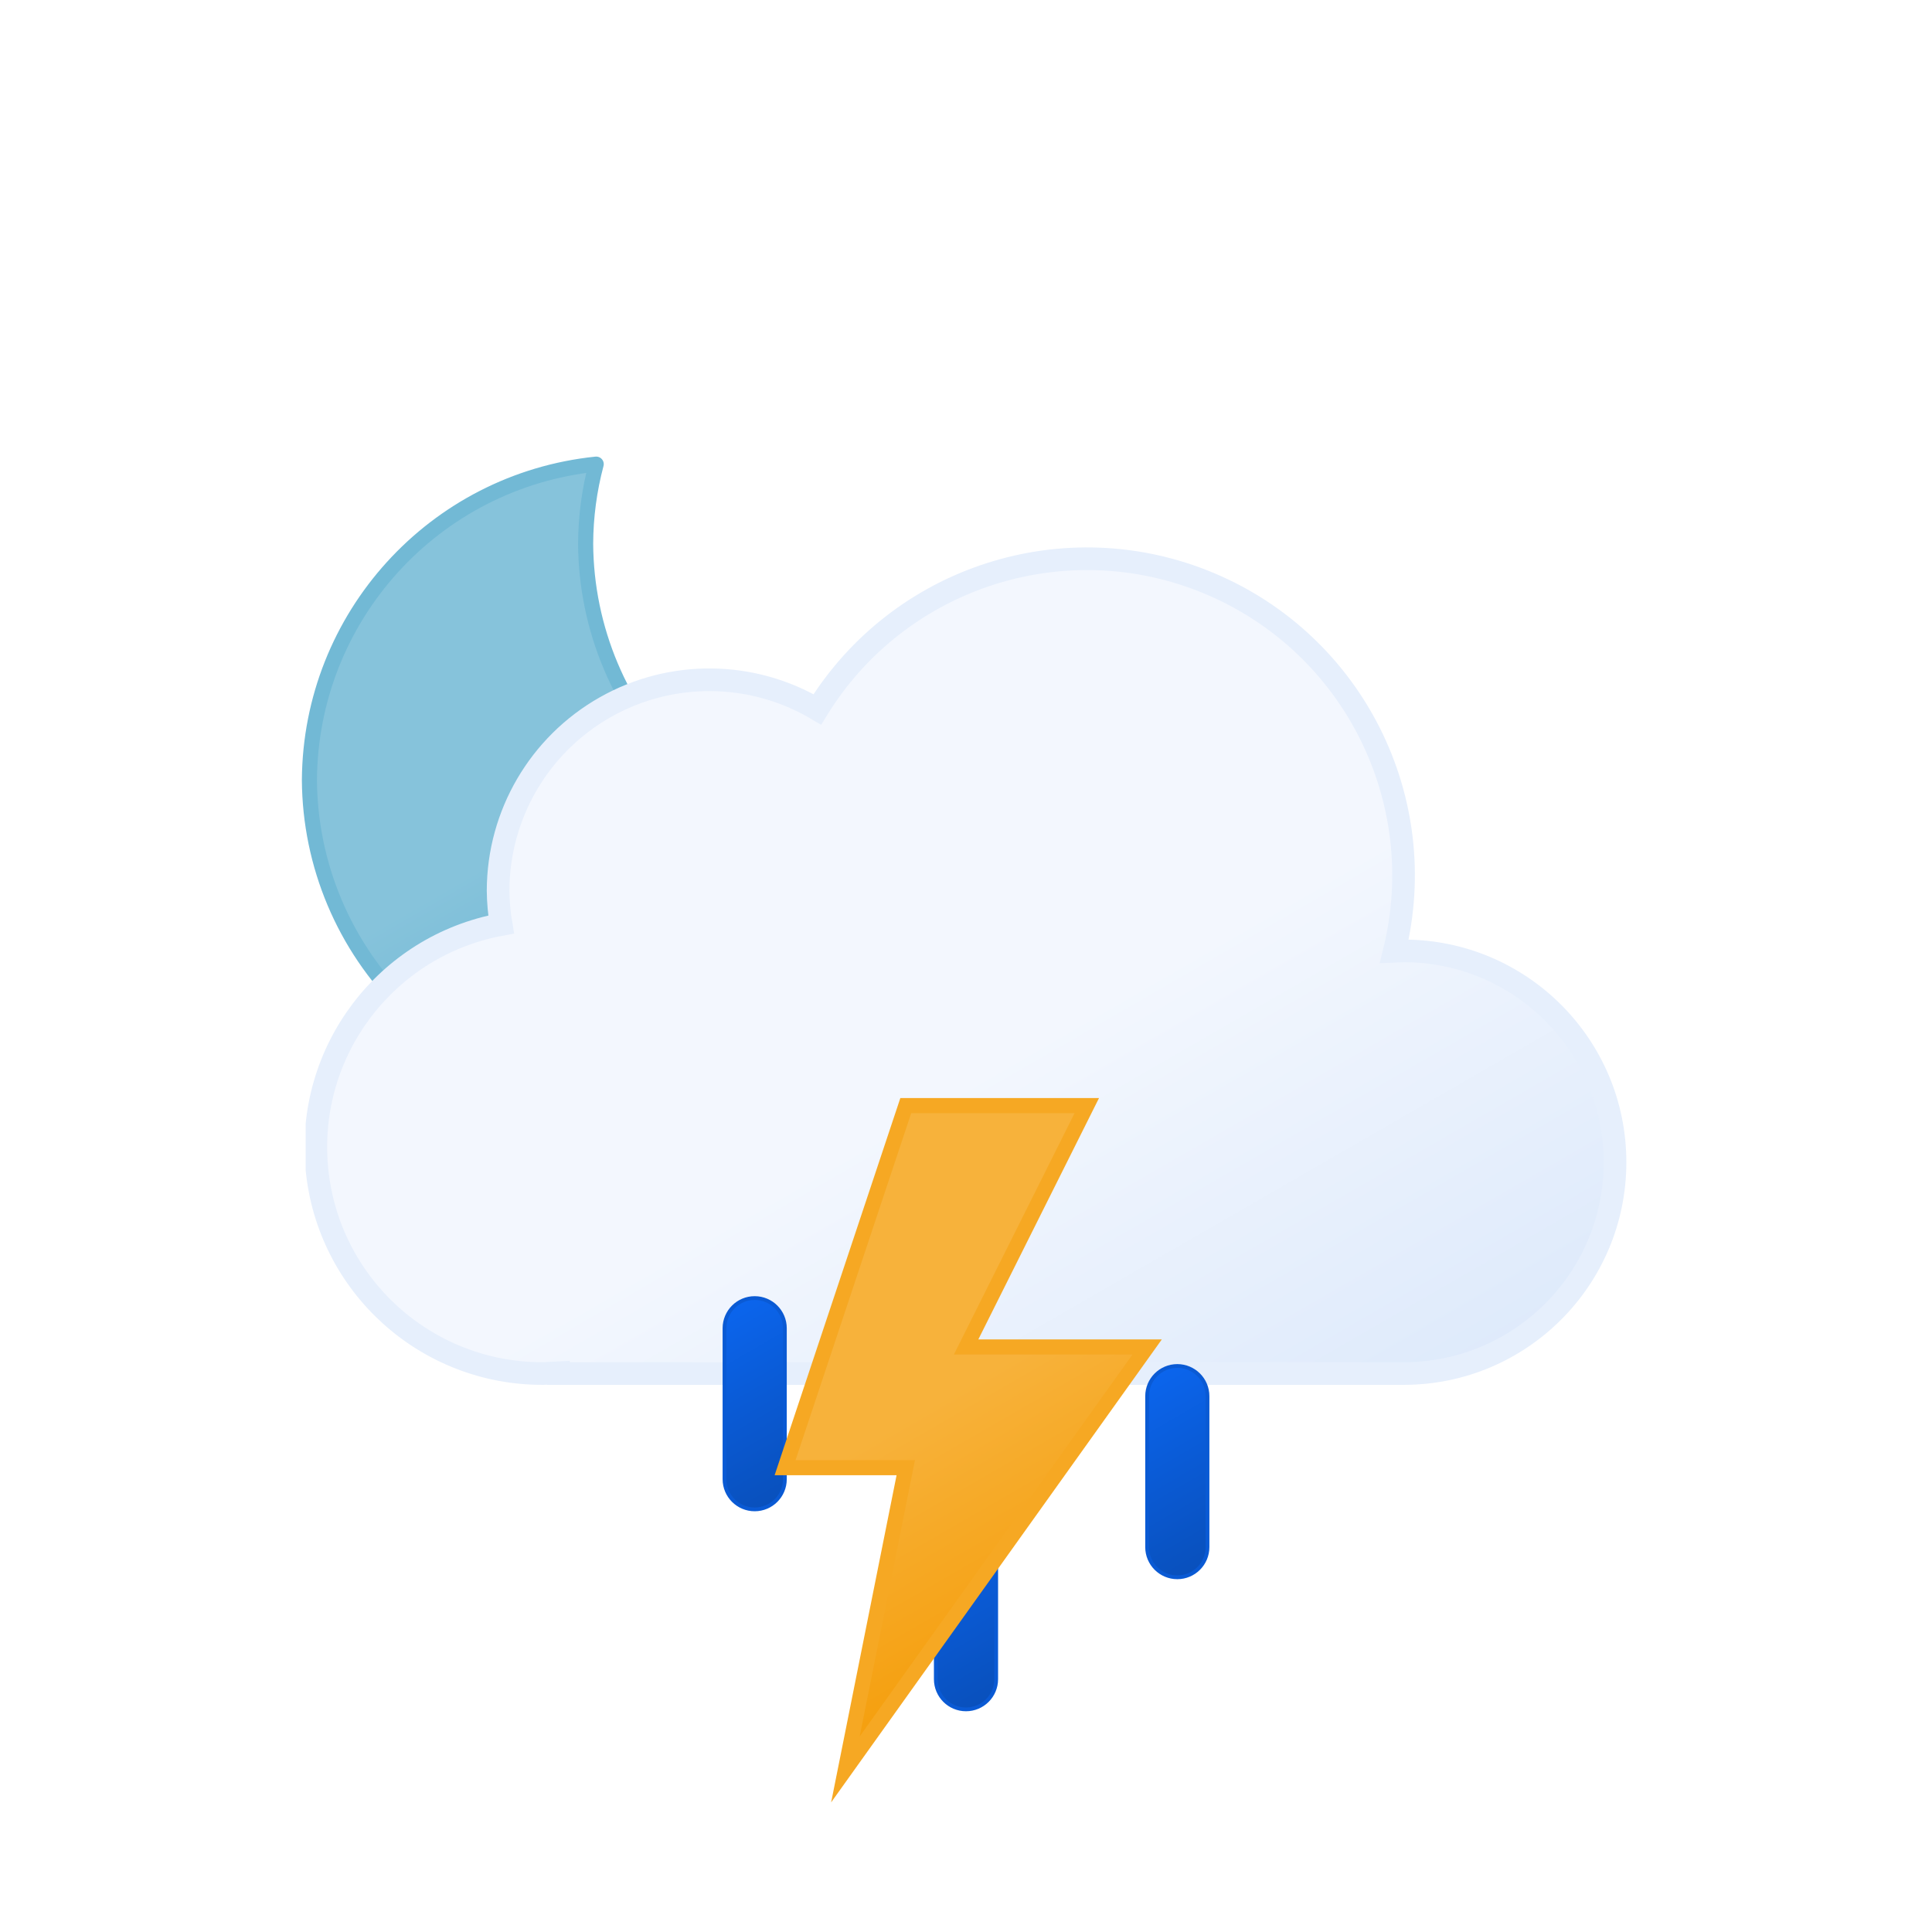
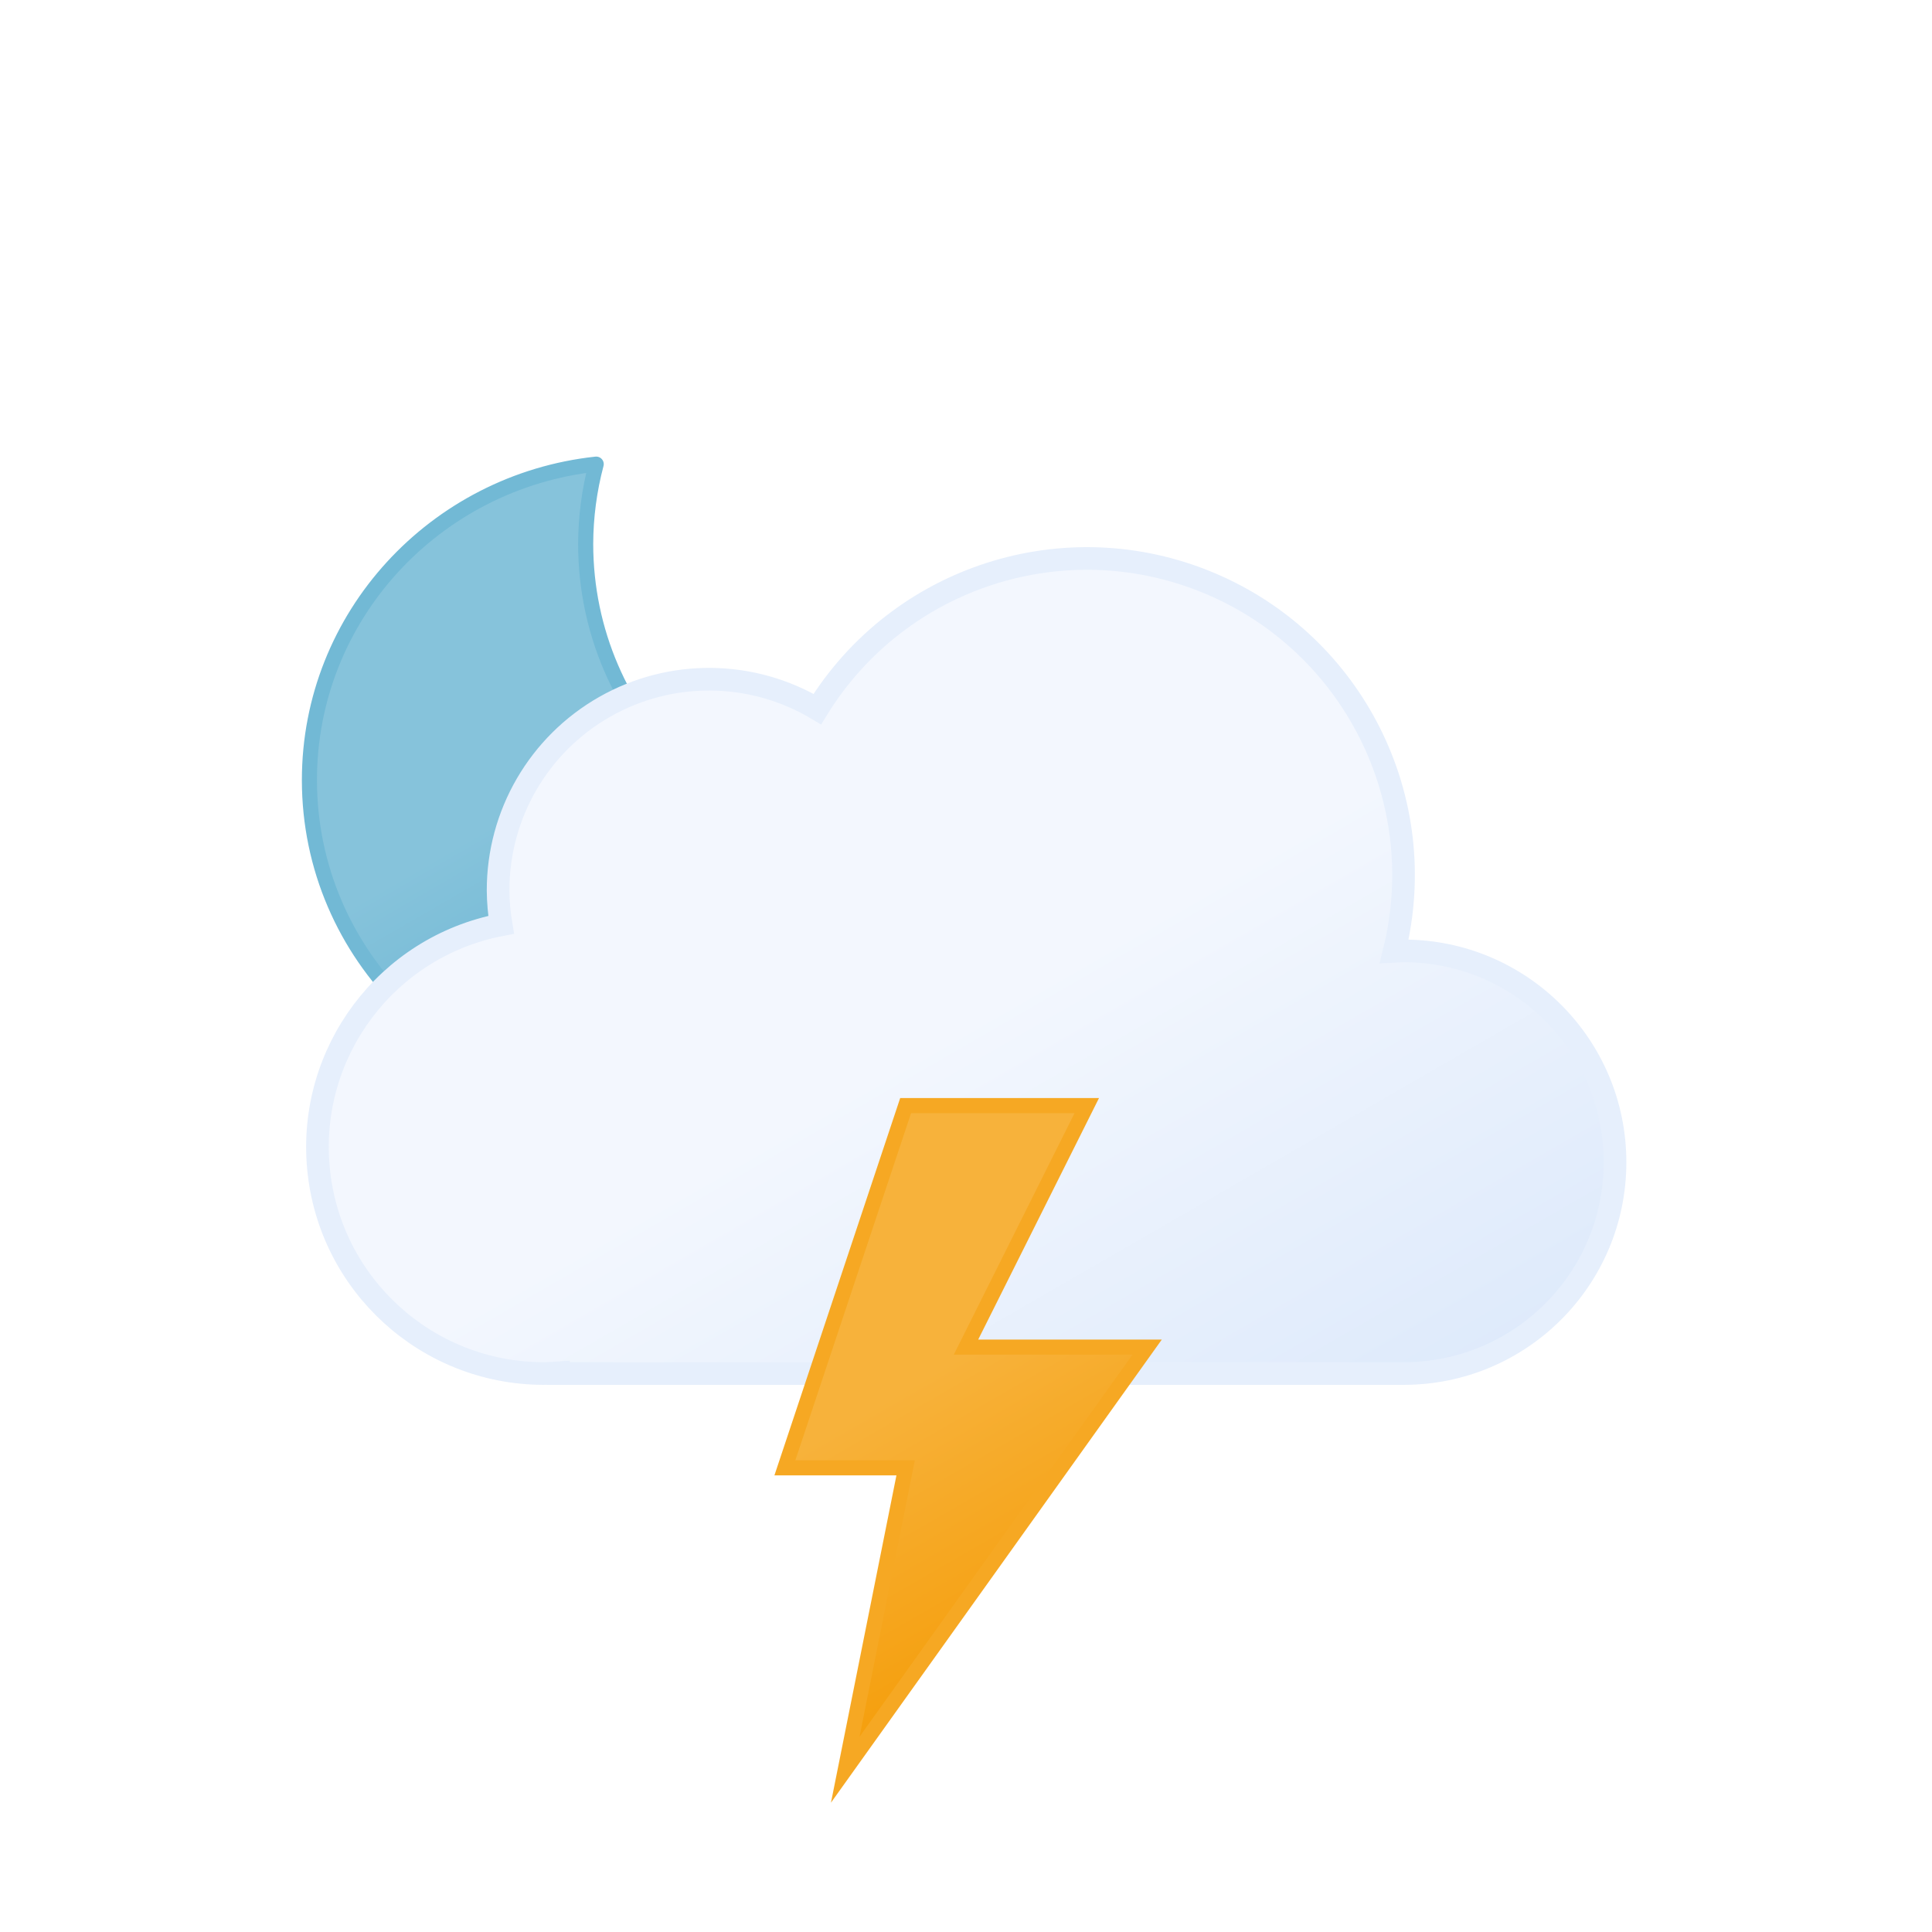
<svg xmlns="http://www.w3.org/2000/svg" xmlns:xlink="http://www.w3.org/1999/xlink" viewBox="0 0 512 512">
  <defs>
-     <linearGradient id="c" x1="99.5" x2="232.6" y1="30.7" y2="261.4" gradientUnits="userSpaceOnUse">
+     <linearGradient id="a" x1="99.45" y1="30.68" x2="232.64" y2="261.37" gradientUnits="userSpaceOnUse">
      <stop offset="0" stop-color="#f3f7fe" />
-       <stop offset=".5" stop-color="#f3f7fe" />
+       <stop offset="0.45" stop-color="#f3f7fe" />
      <stop offset="1" stop-color="#deeafb" />
    </linearGradient>
-     <linearGradient id="h" x1="8.7" x2="80.9" y1="17.1" y2="142.1" gradientUnits="userSpaceOnUse">
+     <linearGradient id="b" x1="8.67" y1="17.07" x2="80.88" y2="142.14" gradientUnits="userSpaceOnUse">
      <stop offset="0" stop-color="#f7b23b" />
-       <stop offset=".5" stop-color="#f7b23b" />
+       <stop offset="0.45" stop-color="#f7b23b" />
      <stop offset="1" stop-color="#f59e0b" />
    </linearGradient>
-     <linearGradient id="b" x1="34.7" x2="119.2" y1="18.6" y2="165" gradientUnits="userSpaceOnUse">
+     <linearGradient id="c" x1="34.67" y1="18.56" x2="119.21" y2="164.99" gradientUnits="userSpaceOnUse">
      <stop offset="0" stop-color="#86c3db" />
-       <stop offset=".5" stop-color="#86c3db" />
+       <stop offset="0.45" stop-color="#86c3db" />
      <stop offset="1" stop-color="#5eafcf" />
    </linearGradient>
-     <linearGradient id="a" x1="1381.3" x2="1399.5" y1="-1144.7" y2="-1097.4" gradientTransform="rotate(-9 8002.567 8233.063)" gradientUnits="userSpaceOnUse">
+     <linearGradient id="d" x1="1381.32" y1="-1144.67" x2="1399.47" y2="-1097.39" gradientTransform="translate(-1189.41 1353.24) rotate(-9)" gradientUnits="userSpaceOnUse">
      <stop offset="0" stop-color="#0b65ed" />
-       <stop offset=".5" stop-color="#0a5ad4" />
+       <stop offset="0.45" stop-color="#0a5ad4" />
      <stop offset="1" stop-color="#0950bc" />
    </linearGradient>
-     <linearGradient xlink:href="#a" id="f" x1="1428.4" x2="1446.6" y1="-1084.7" y2="-1037.4" gradientTransform="rotate(-9 8009.537 8233.037)" />
-     <linearGradient xlink:href="#a" id="g" x1="1489.3" x2="1507.5" y1="-1111.6" y2="-1064.3" gradientTransform="rotate(-9 8016.566 8233.078)" />
-     <symbol id="d" viewBox="0 0 172 172">
-       <path fill="url(#b)" stroke="#72b9d5" stroke-linecap="round" stroke-linejoin="round" stroke-width="4" d="M160.6 107.4a84.8 84.8 0 01-85.4-84.3A83.3 83.3 0 0178 2 84.7 84.7 0 002 85.7 84.8 84.8 0 0087.4 170a85.2 85.2 0 0082.6-63.1 88 88 0 01-9.4.5Z" />
+     <linearGradient id="e" x1="1436.71" y1="-1137" x2="1454.86" y2="-1089.72" gradientTransform="translate(-1189.32 1354.33) rotate(-9)" xlink:href="#d" />
+     <linearGradient id="f" x1="1492.12" y1="-1129.34" x2="1510.27" y2="-1082.06" gradientTransform="translate(-1189.24 1355.43) rotate(-9)" xlink:href="#d" />
+     <symbol id="h" viewBox="0 0 172 172">
+       <path d="M160.62,107.4c-47.17,0-85.41-37.73-85.41-84.26A83.31,83.31,0,0,1,78,2C35.27,6.61,2,42.33,2,85.73,2,132.27,40.24,170,87.41,170A85.16,85.16,0,0,0,170,106.87,88,88,0,0,1,160.62,107.4Z" stroke="#72b9d5" stroke-linecap="round" stroke-linejoin="round" stroke-width="4" fill="url(#c)">
+         <animateTransform attributeName="transform" additive="sum" type="rotate" values="-15 86 86; 9 86 86; -15 86 86" dur="6s" repeatCount="indefinite" />
+       </path>
    </symbol>
-     <symbol id="e" viewBox="0 0 350 222">
-       <path fill="url(#c)" stroke="#e6effc" stroke-miterlimit="10" stroke-width="6" d="m291 107-2.5.1A83.9 83.9 0 00135.6 43 56 56 0 0051 91a56.6 56.6 0 00.8 9A60 60 0 0063 219l4-.2v.2h224a56 56 0 000-112Z" />
+     <symbol id="i" viewBox="0 0 350 222">
+       <path d="M291,107c-.85,0-1.68.09-2.53.13A83.9,83.9,0,0,0,135.6,42.92,55.91,55.91,0,0,0,51,91a56.56,56.56,0,0,0,.8,9.08A60,60,0,0,0,63,219c1.35,0,2.67-.11,4-.2v.2H291a56,56,0,0,0,0-112Z" stroke="#e6effc" stroke-miterlimit="10" stroke-width="6" fill="url(#a)" />
    </symbol>
-     <symbol id="i" viewBox="0 0 351 246">
-       <use xlink:href="#d" width="172" height="172" />
-       <use xlink:href="#e" width="350" height="222" transform="translate(1 24)" />
+     <symbol id="g" viewBox="0 0 351 246">
+       <use width="172" height="172" xlink:href="#h" />
+       <use width="350" height="222" transform="translate(1 24)" xlink:href="#i" />
    </symbol>
-     <symbol id="j" viewBox="0 0 129 110">
-       <path fill="url(#a)" stroke="#0a5ad4" stroke-miterlimit="10" d="M8.5 56.5a8 8 0 01-8-8v-40a8 8 0 0116 0v40a8 8 0 01-8 8Z" />
-       <path fill="url(#f)" stroke="#0a5ad4" stroke-miterlimit="10" d="M64.5 109.5a8 8 0 01-8-8v-40a8 8 0 0116 0v40a8 8 0 01-8 8Z" />
-       <path fill="url(#g)" stroke="#0a5ad4" stroke-miterlimit="10" d="M120.5 74.5a8 8 0 01-8-8v-40a8 8 0 0116 0v40a8 8 0 01-8 8Z" />
+     <symbol id="j" viewBox="0 0 129 57" overflow="visible">
+       <path d="M8.5,56.5a8,8,0,0,1-8-8V8.5a8,8,0,0,1,16,0v40A8,8,0,0,1,8.5,56.5Z" stroke="#0a5ad4" stroke-miterlimit="10" fill="url(#d)" opacity="0">
+         <animateTransform id="x1" attributeName="transform" additive="sum" type="translate" values="0 -60; 0 60" begin="0s; x1.end+.33s" dur=".67s" />
+         <animate id="y1" attributeName="opacity" values="0; 1; 0" begin="0s; y1.end+.33s" dur=".67s" keyTimes="0; .25; 1" />
+       </path>
+       <path d="M64.5,56.5a8,8,0,0,1-8-8V8.5a8,8,0,0,1,16,0v40A8,8,0,0,1,64.5,56.5Z" stroke="#0a5ad4" stroke-miterlimit="10" fill="url(#e)" opacity="0">
+         <animateTransform id="x2" attributeName="transform" additive="sum" type="translate" values="0 -60; 0 60" begin=".33s; x2.end+.33s" dur=".67s" />
+         <animate id="y2" attributeName="opacity" values="0; 1; 0" begin=".33s; y2.end+.33s" dur=".67s" keyTimes="0; .25; 1" />
+       </path>
+       <path d="M120.5,56.5a8,8,0,0,1-8-8V8.5a8,8,0,0,1,16,0v40A8,8,0,0,1,120.5,56.5Z" stroke="#0a5ad4" stroke-miterlimit="10" fill="url(#f)" opacity="0">
+         <animateTransform id="x3" attributeName="transform" additive="sum" type="translate" values="0 -60; 0 60" begin="-.33s; x3.end+.33s" dur=".67s" />
+         <animate id="y3" attributeName="opacity" values="0; 1; 0" begin="-.33s; y3.end+.33s" dur=".67s" keyTimes="0; .25; 1" />
+       </path>
    </symbol>
-     <symbol id="k" viewBox="0 0 102.7 186.8">
-       <path fill="url(#h)" stroke="#f6a823" stroke-miterlimit="10" stroke-width="4" d="m34.8 2-32 96h32l-16 80 80-112h-48l32-64h-48z" />
+     <symbol id="k" viewBox="0 0 102.66 186.75">
+       <polygon points="34.77 2 2.77 98 34.77 98 18.77 178 98.78 66 50.77 66 82.78 2 34.77 2" stroke="#f6a823" stroke-miterlimit="10" stroke-width="4" fill="url(#b)">
+         <animate id="x1" attributeName="opacity" values="1; 1; 0; 1; 0; 1; 0; 1" begin="0s; x1.end+.67s" dur="1.33s" keyTimes="0; .38; .5; .63; .75; .86; .94; 1" />
+       </polygon>
    </symbol>
  </defs>
-   <use xlink:href="#i" width="351" height="246" transform="translate(80 121)" />
-   <use xlink:href="#j" width="129" height="110" transform="translate(191.5 343.5)" />
-   <use xlink:href="#k" width="102.7" height="186.7" transform="translate(205.23 291)" />
+   <use width="351" height="246" transform="translate(80 121)" xlink:href="#g" />
+   <use width="129" height="57" transform="translate(191.5 343.5)" xlink:href="#j" />
+   <use width="102.66" height="186.74" transform="translate(205.23 291)" xlink:href="#k" />
</svg>
